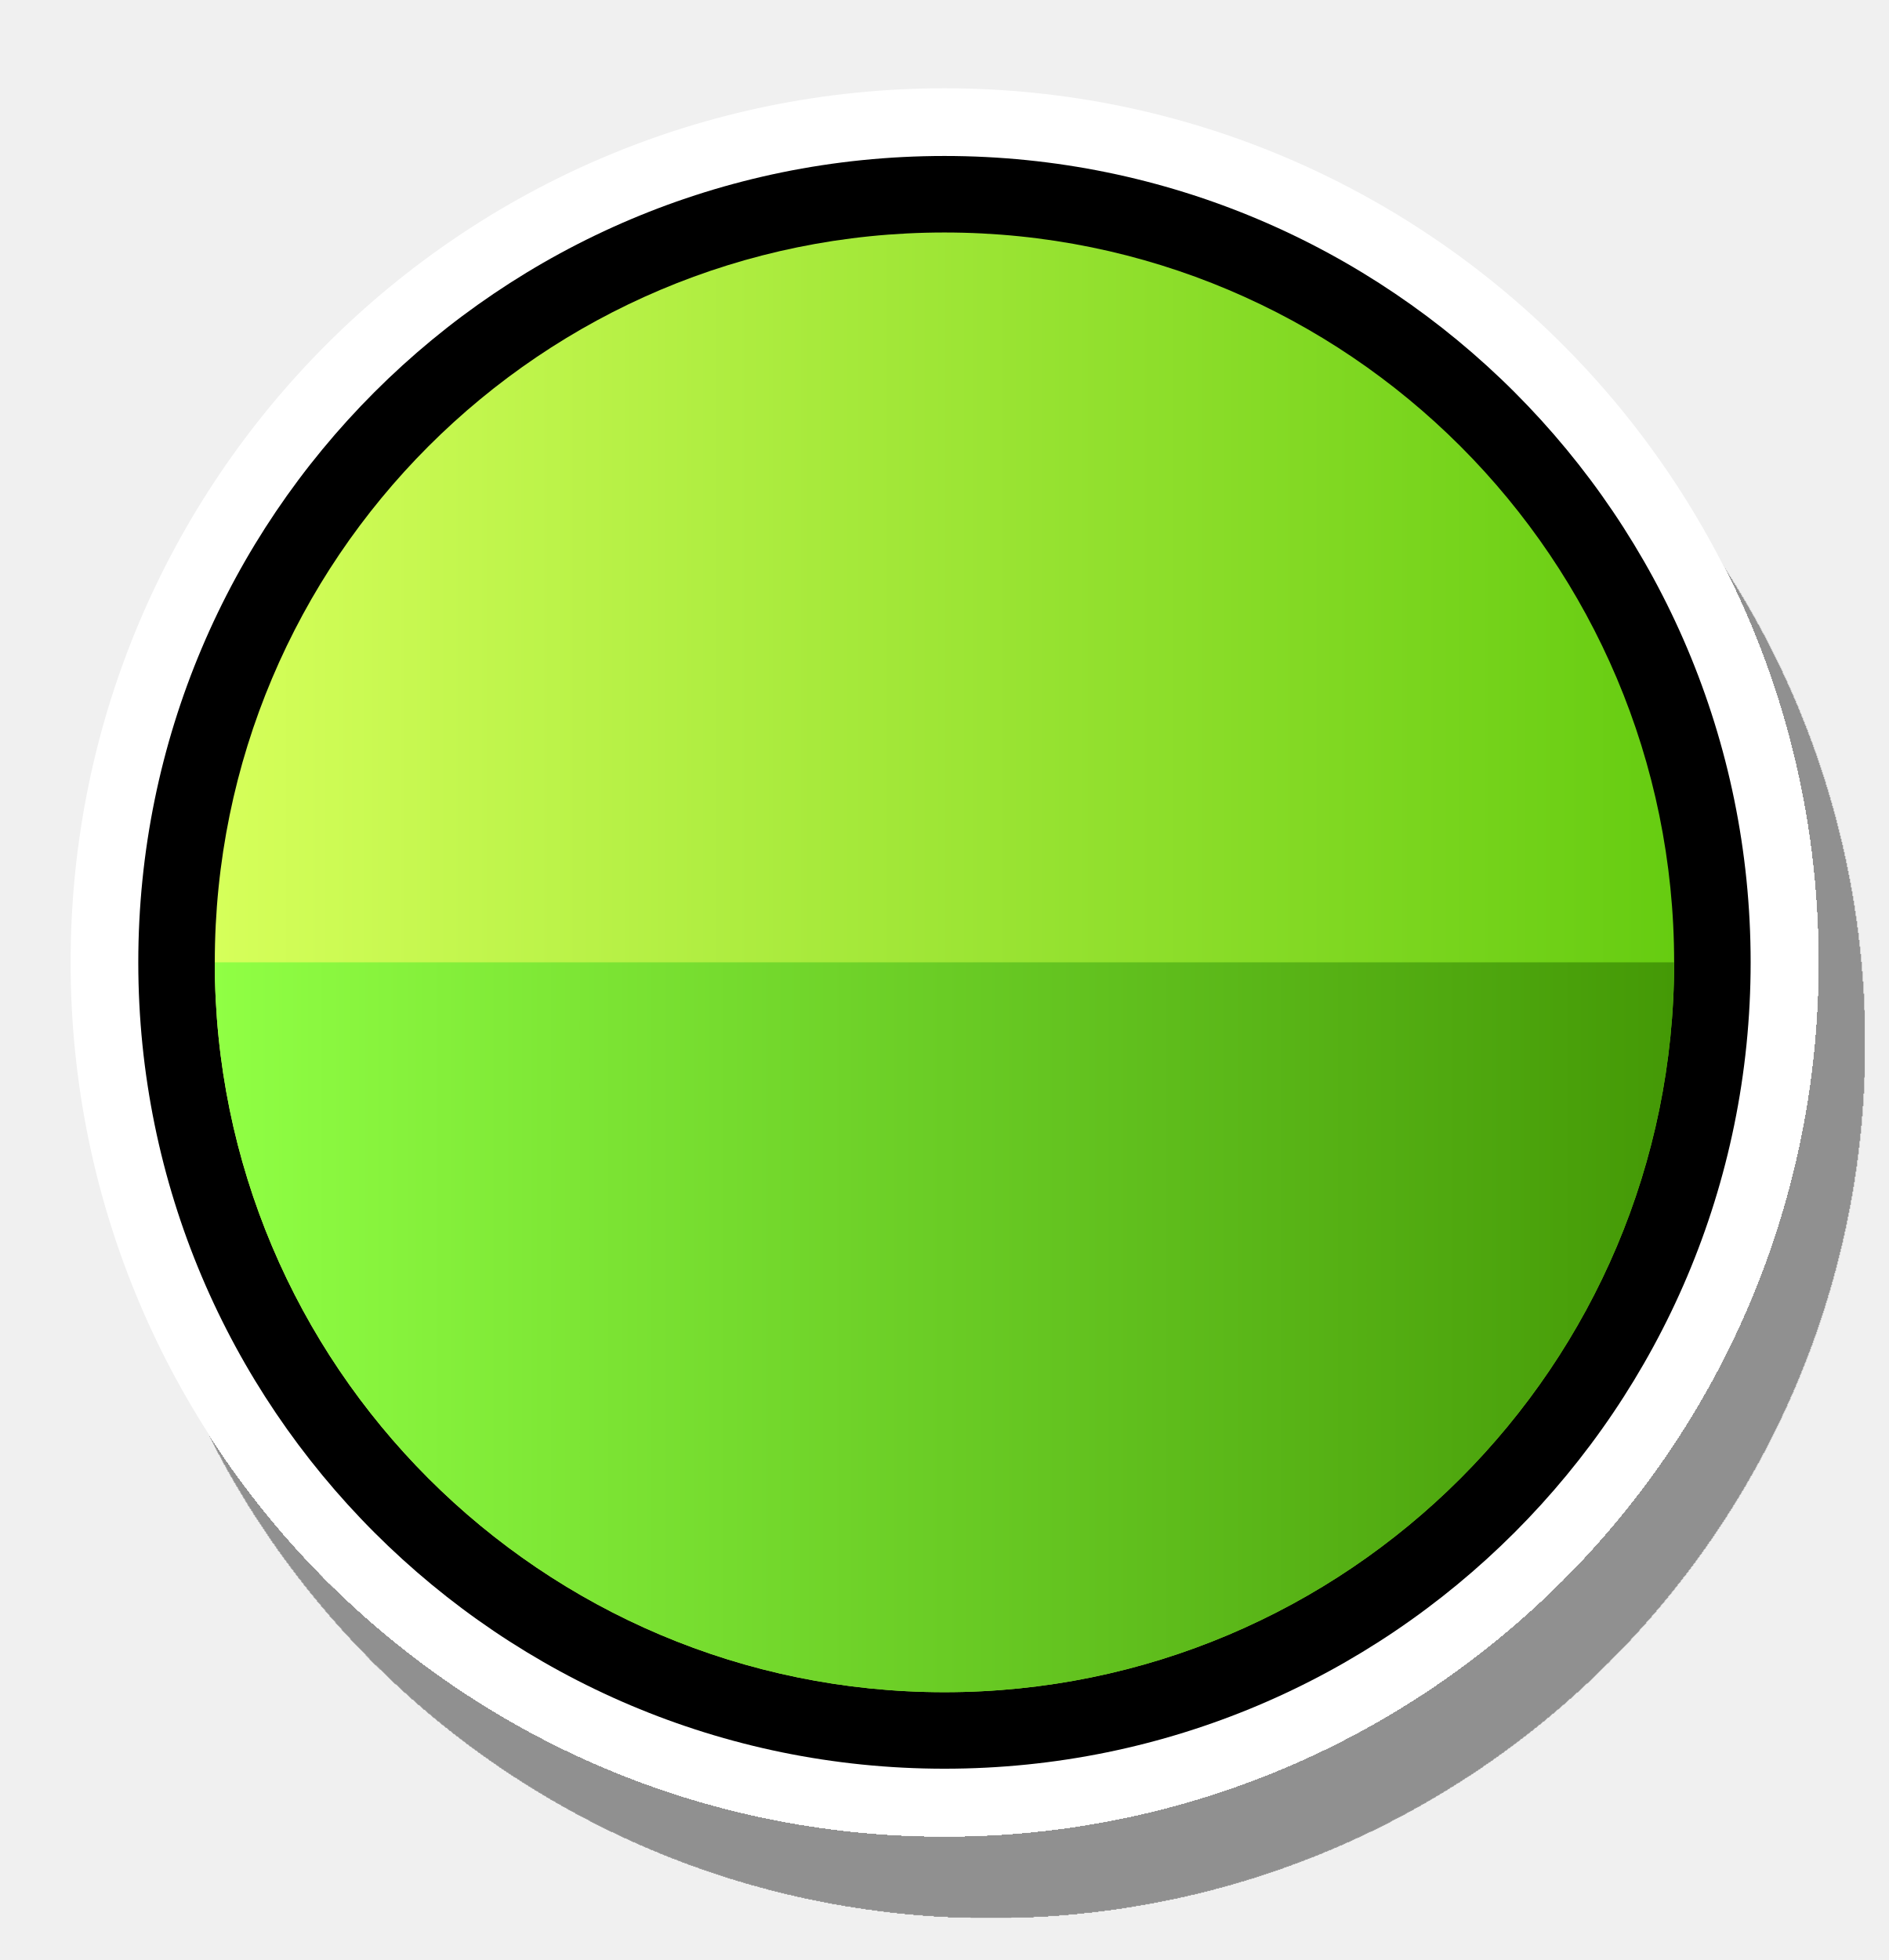
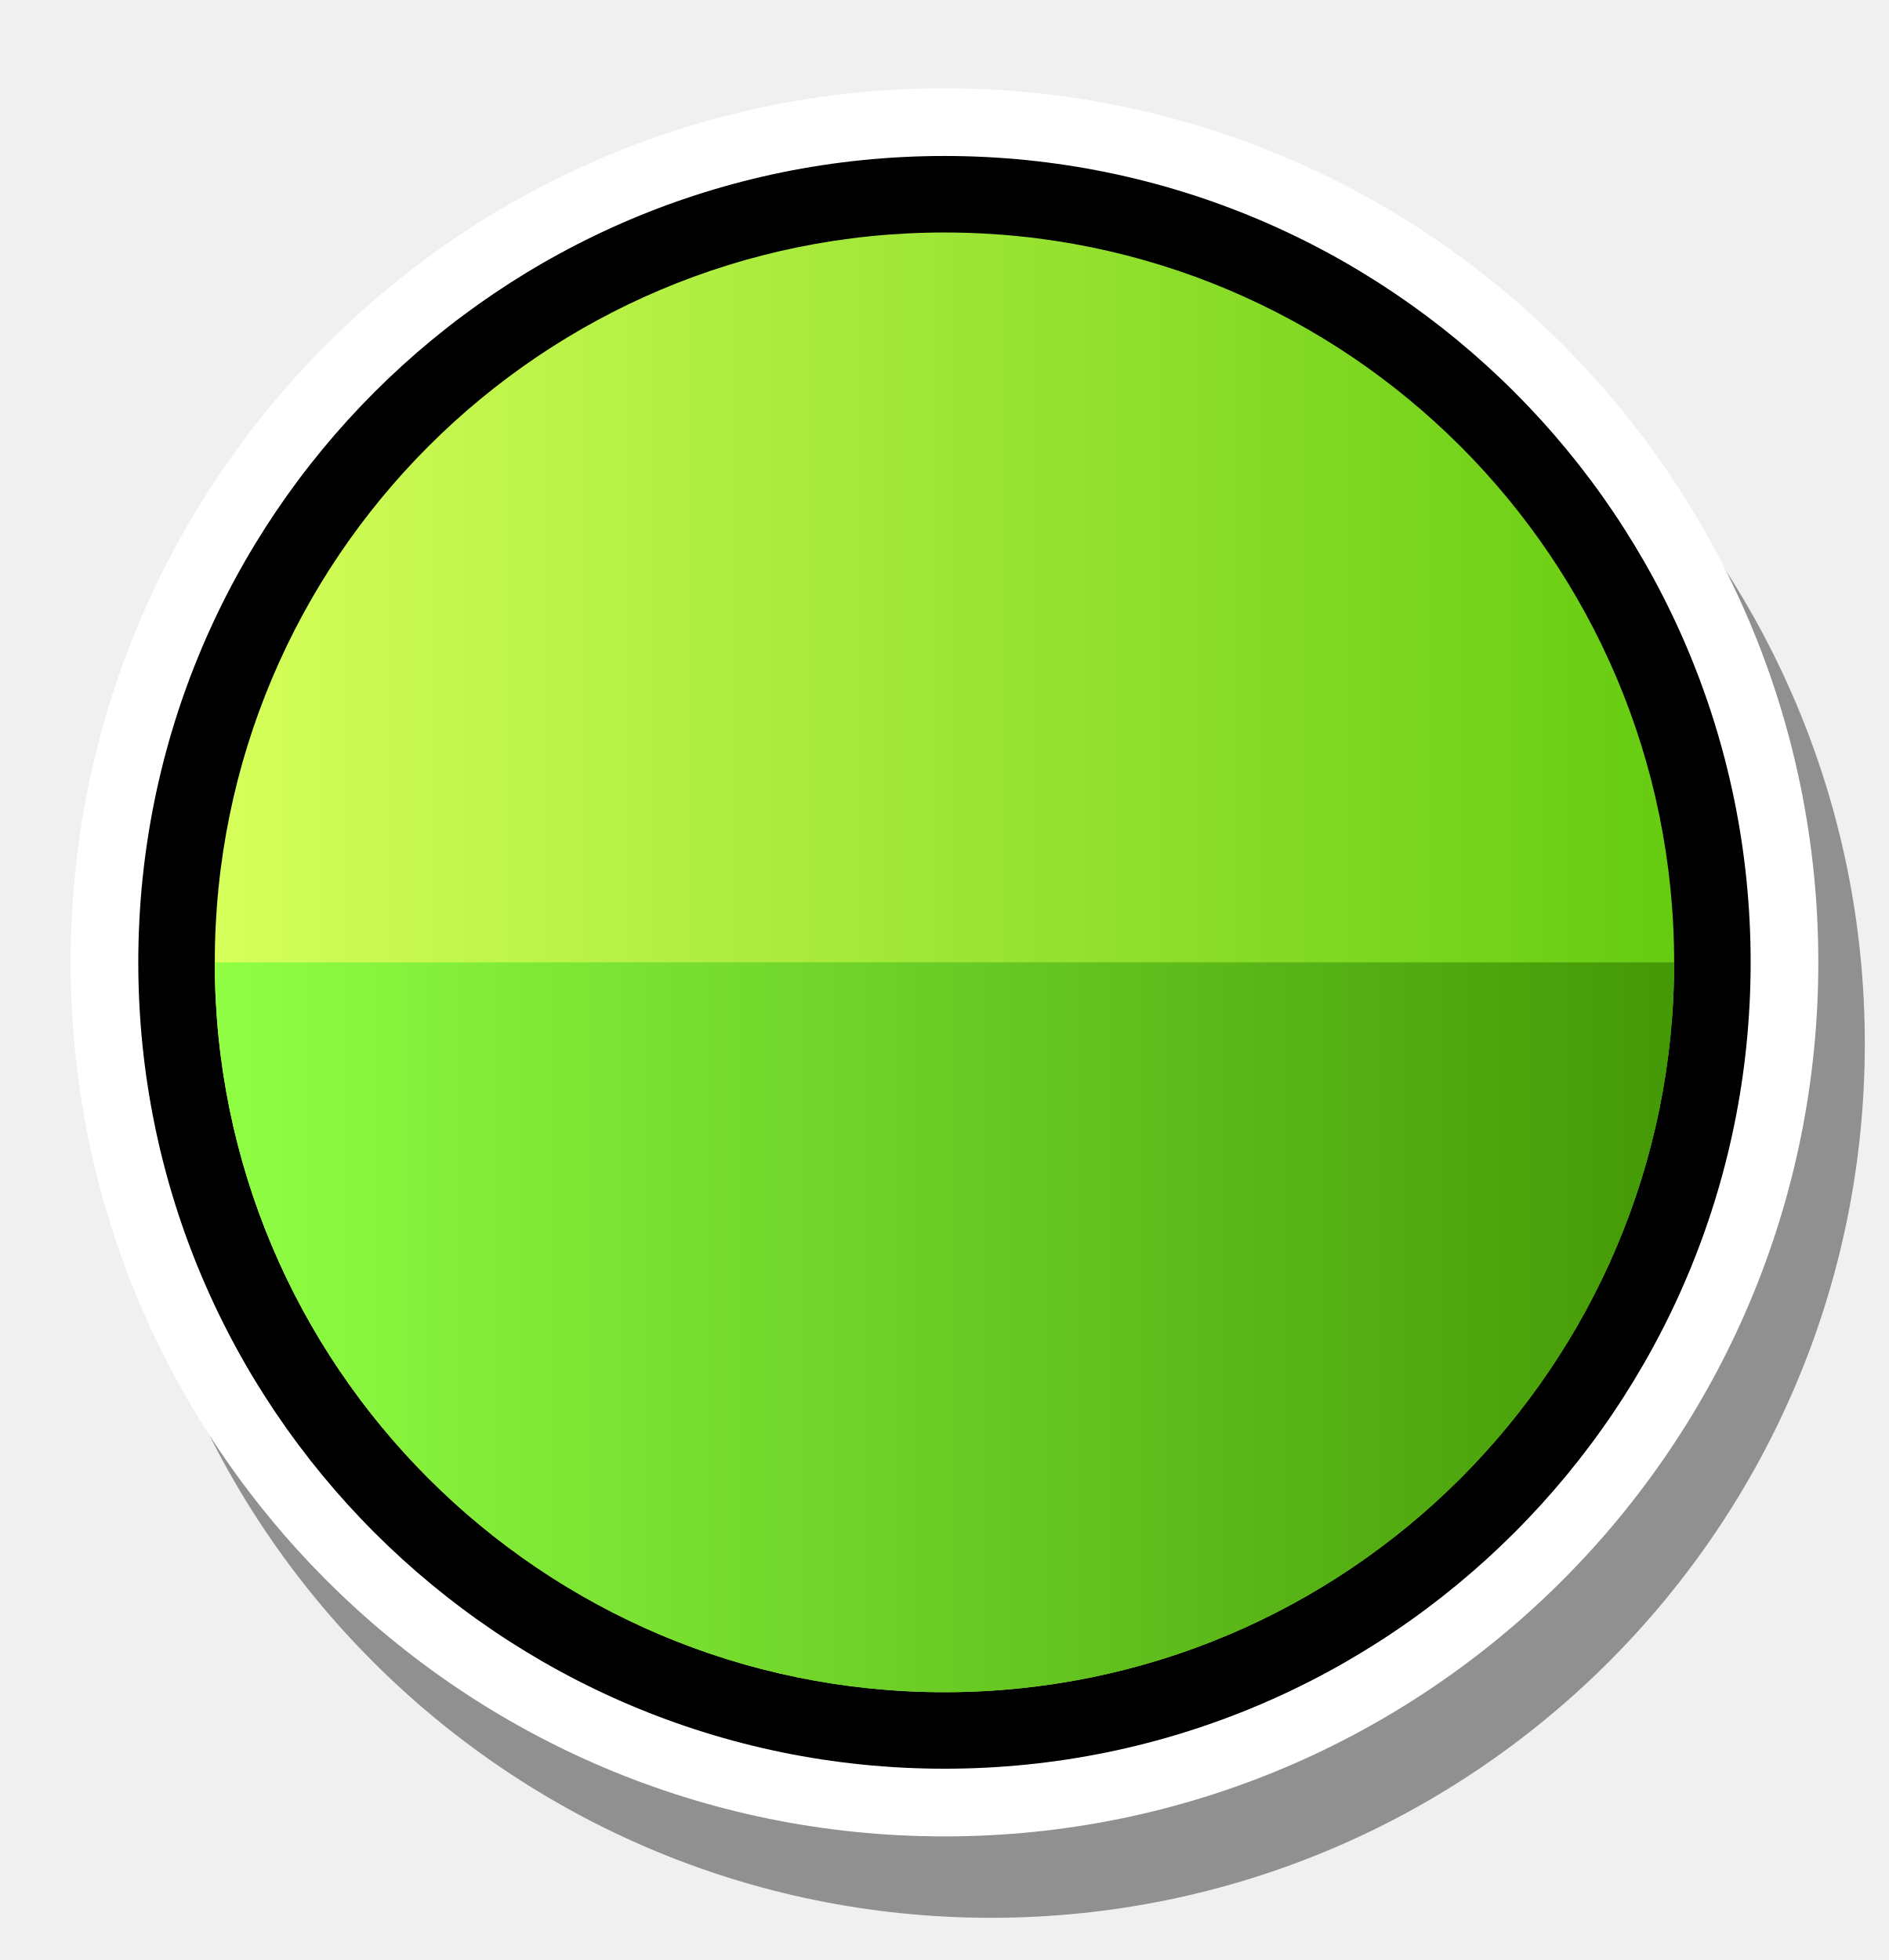
<svg xmlns="http://www.w3.org/2000/svg" width="321" height="333" viewBox="0 0 321 333" fill="none">
-   <g filter="url(#filter0_d_727_17)">
-     <circle cx="160.5" cy="163.5" r="148.5" fill="white" />
-   </g>
+   <circle cx="168.4" cy="177.33" r="148.5" fill="black" fill-opacity="0.4" />
+   <circle cx="160.5" cy="163.5" r="148.5" fill="white" />
  <circle cx="160.5" cy="163.5" r="137" fill="black" />
  <circle cx="160.5" cy="163.5" r="124" fill="url(#paint0_linear_727_17)" />
  <path d="M160.5 287.5C228.983 287.5 284.5 231.983 284.5 163.5H36.5C36.5 231.983 92.017 287.5 160.5 287.5Z" fill="url(#paint1_linear_727_17)" />
  <defs>
-     <filter id="filter0_d_727_17" x="12" y="15" width="304.905" height="310.834" filterUnits="userSpaceOnUse" color-interpolation-filters="sRGB">
-       <feFlood flood-opacity="0" result="BackgroundImageFix" />
-       <feColorMatrix in="SourceAlpha" type="matrix" values="0 0 0 0 0 0 0 0 0 0 0 0 0 0 0 0 0 0 127 0" result="hardAlpha" />
-       <feOffset dx="7.905" dy="13.834" />
-       <feComposite in2="hardAlpha" operator="out" />
-       <feColorMatrix type="matrix" values="0 0 0 0 0 0 0 0 0 0 0 0 0 0 0 0 0 0 0.4 0" />
-       <feBlend mode="normal" in2="BackgroundImageFix" result="effect1_dropShadow_727_17" />
-       <feBlend mode="normal" in="SourceGraphic" in2="effect1_dropShadow_727_17" result="shape" />
-     </filter>
    <linearGradient id="paint0_linear_727_17" x1="36.5" y1="287.5" x2="284.5" y2="287.5" gradientUnits="userSpaceOnUse">
      <stop stop-color="#D6FF5A" />
      <stop offset="1" stop-color="#66CC11" />
    </linearGradient>
    <linearGradient id="paint1_linear_727_17" x1="36.5" y1="164.002" x2="284.5" y2="164.002" gradientUnits="userSpaceOnUse">
      <stop stop-color="#90FF44" />
      <stop offset="1" stop-color="#449906" />
    </linearGradient>
  </defs>
</svg>
